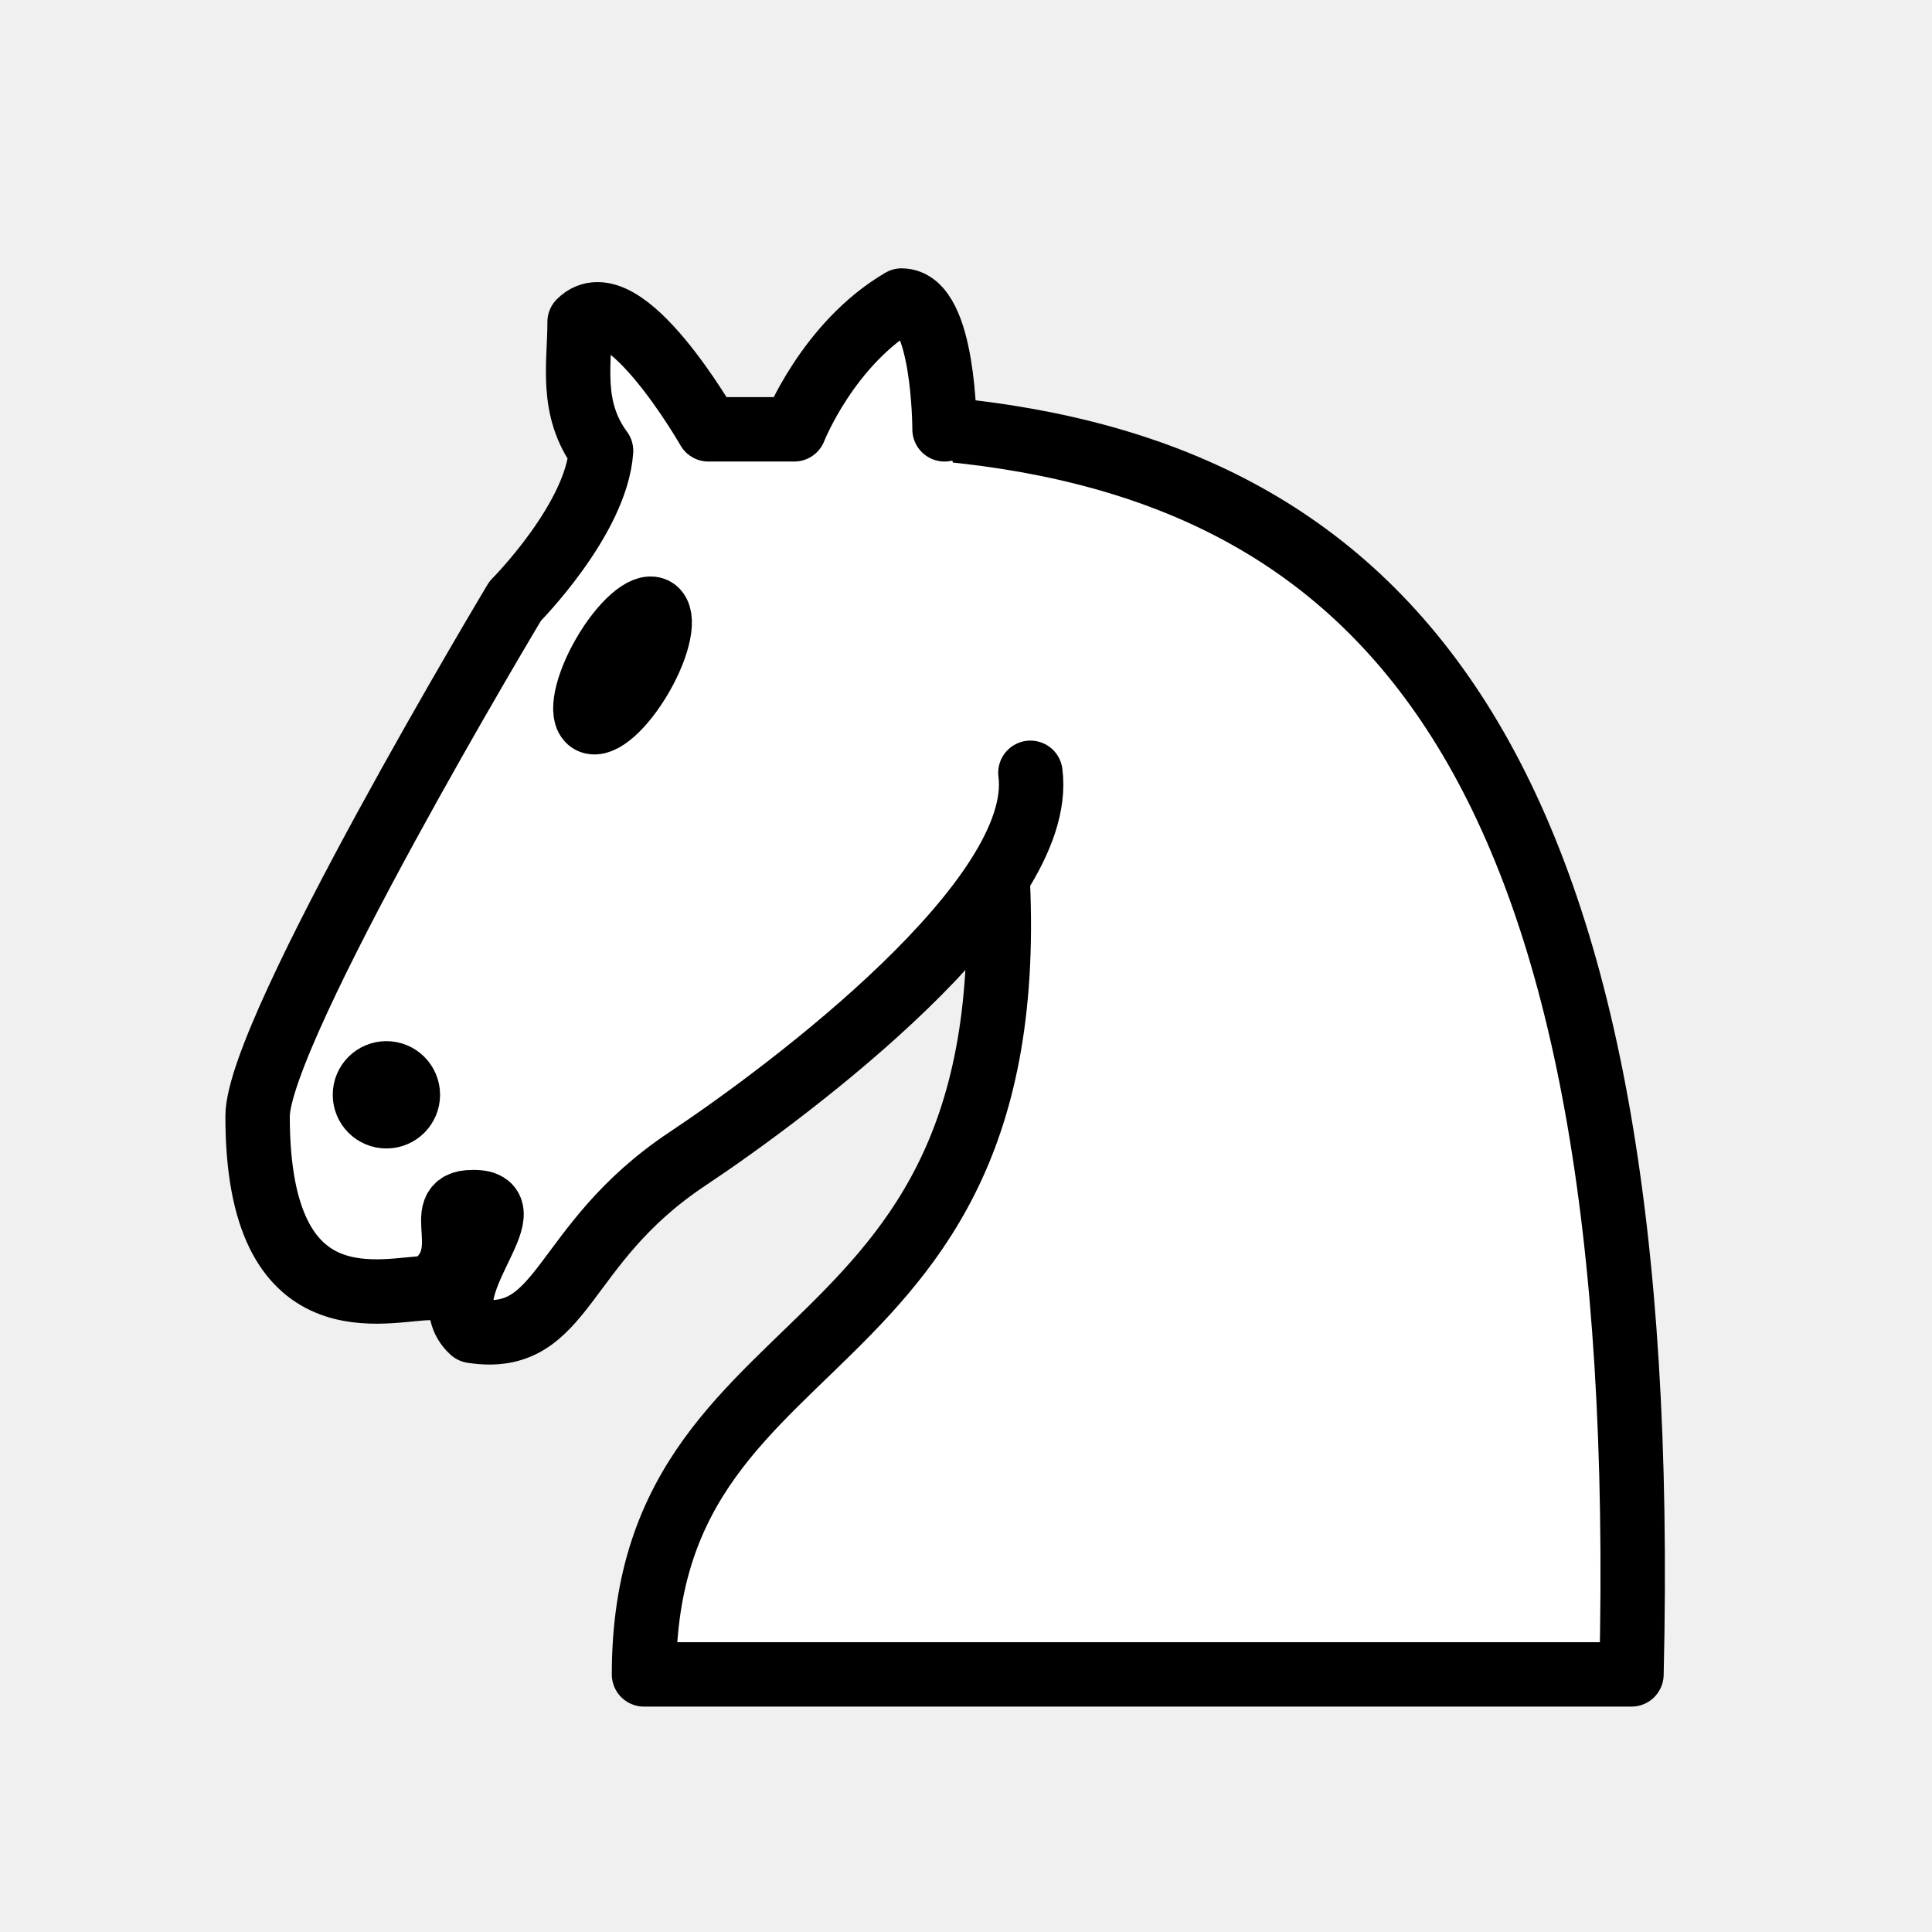
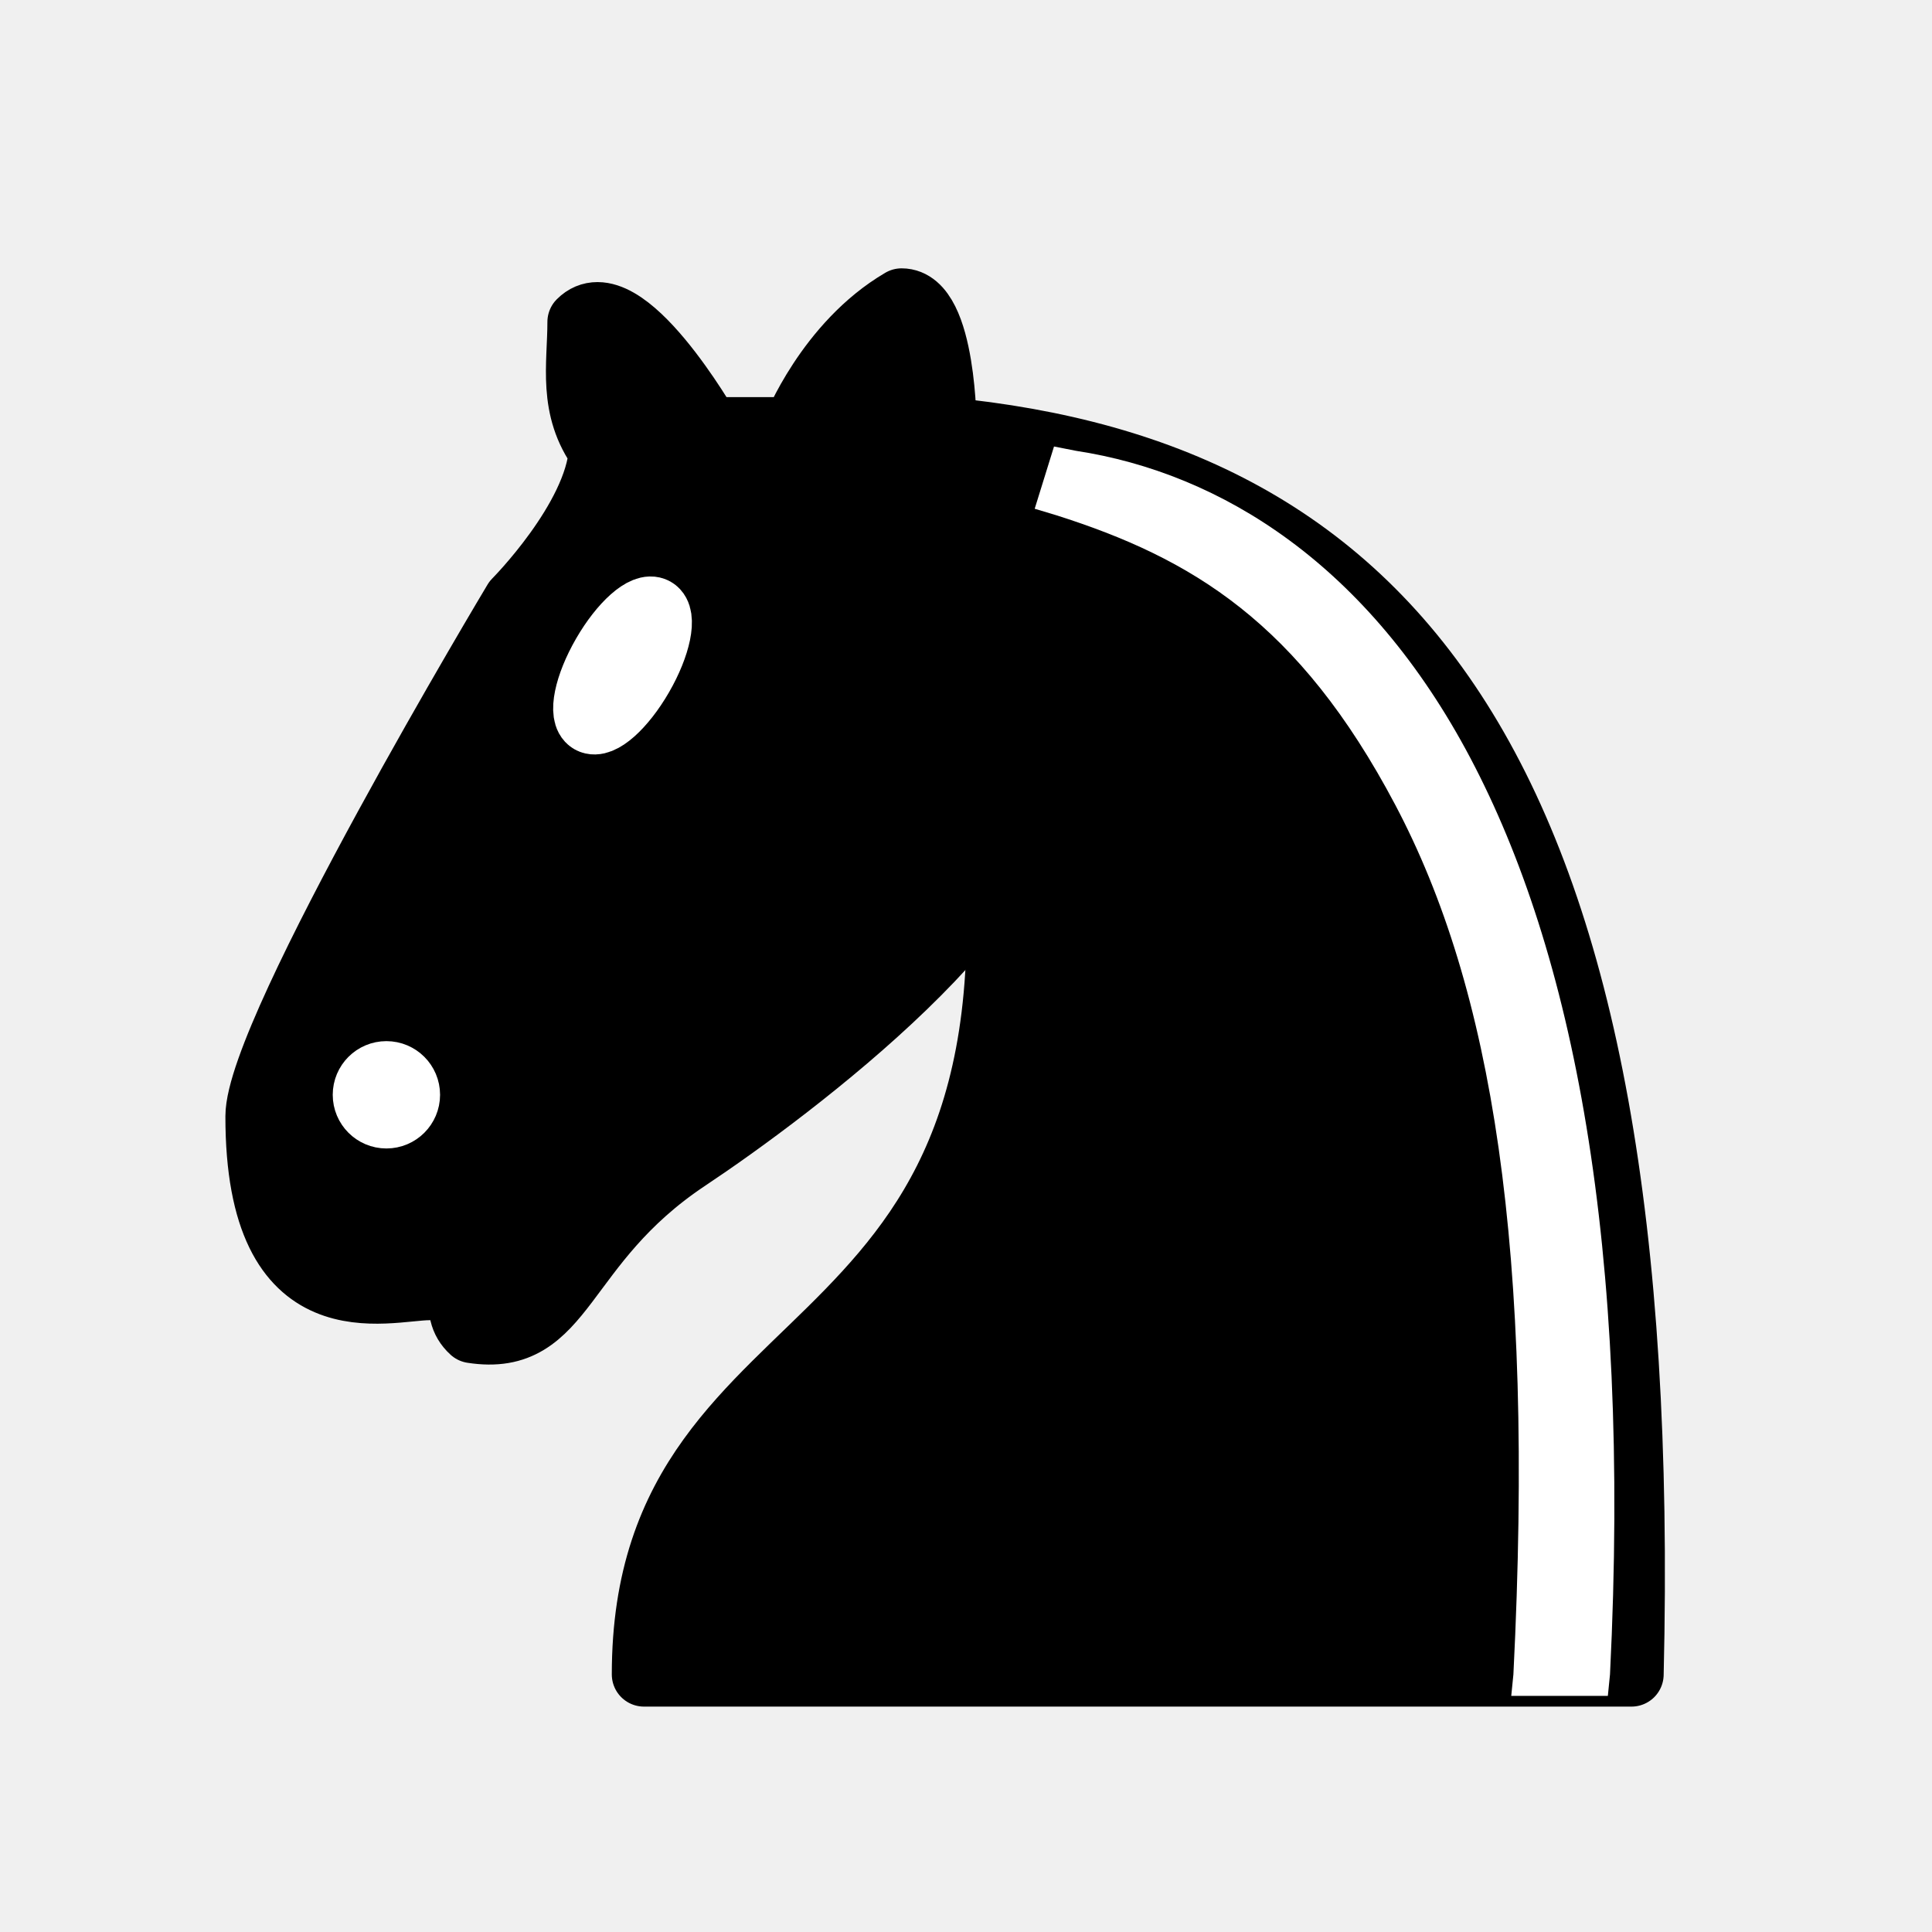
<svg xmlns="http://www.w3.org/2000/svg" version="1.1" width="45" height="45">
  <g style="opacity:1; fill:none; fill-opacity:1; fill-rule:evenodd; stroke:#000000; stroke-width:1.5; stroke-linecap:round;stroke-linejoin:round;stroke-miterlimit:4; stroke-dasharray:none; stroke-opacity:1;">
-     <path d="M 22,10 C 32.5,11 38.5,18 38,39 L 15,39 C 15,30 25,32.5 23,18" style="fill:#ffffff; stroke:#000000;" />
-     <path d="M 24,18 C 24.38,20.91 18.45,25.37 16,27 C 13,29 13.18,31.34 11,31 C 9.958,30.06 12.41,27.96 11,28 C 10,28 11.19,29.23 10,30 C 9,30 5.997,31 6,26 C 6,24 12,14 12,14 C 12,14 13.89,12.1 14,10.5 C 13.27,9.506 13.5,8.5 13.5,7.5 C 14.5,6.5 16.5,10 16.5,10 L 18.5,10 C 18.5,10 19.28,8.008 21,7 C 22,7 22,10 22,10" style="fill:#ffffff; stroke:#000000;" />
-     <path d="M 9.5 25.5 A 0.5 0.5 0 1 1 8.5,25.5 A 0.5 0.5 0 1 1 9.5 25.5 z" style="fill:#000000; stroke:#000000;" />
-     <path d="M 15 15.5 A 0.5 1.5 0 1 1  14,15.5 A 0.5 1.5 0 1 1  15 15.5 z" transform="matrix(0.866,0.5,-0.5,0.866,9.693,-5.173)" style="fill:#000000; stroke:#000000;" />
+     <path d="M 22,10 C 32.5,11 38.5,18 38,39 L 15,39 C 15,30 25,32.5 23,18" style="fill:#000000; stroke:#000000;" />
+     <path d="M 24,18 C 24.38,20.91 18.45,25.37 16,27 C 13,29 13.18,31.34 11,31 C 9.958,30.06 12.41,27.96 11,28 C 10,28 11.19,29.23 10,30 C 9,30 5.997,31 6,26 C 6,24 12,14 12,14 C 12,14 13.89,12.1 14,10.5 C 13.27,9.506 13.5,8.5 13.5,7.5 C 14.5,6.5 16.5,10 16.5,10 L 18.5,10 C 18.5,10 19.28,8.008 21,7 C 22,7 22,10 22,10" style="fill:#000000; stroke:#000000;" />
+     <path d="M 9.5 25.5 A 0.5 0.5 0 1 1 8.5,25.5 A 0.5 0.5 0 1 1 9.5 25.5 z" style="fill:#ffffff; stroke:#ffffff;" />
+     <path d="M 15 15.5 A 0.5 1.5 0 1 1  14,15.5 A 0.5 1.5 0 1 1  15 15.5 z" transform="matrix(0.866,0.5,-0.5,0.866,9.693,-5.173)" style="fill:#ffffff; stroke:#ffffff;" />
+     <path d="M 24.55,10.4 L 24.1,11.85 L 24.6,12 C 27.75,13 30.25,14.49 32.5,18.75 C 34.75,23.01 35.75,29.06 35.25,39 L 35.2,39.5 L 37.45,39.5 L 37.5,39 C 38,28.94 36.62,22.15 34.25,17.66 C 31.88,13.17 28.46,11.02 25.06,10.5 L 24.55,10.4 z " style="fill:#ffffff; stroke:none;" />
  </g>
</svg>
